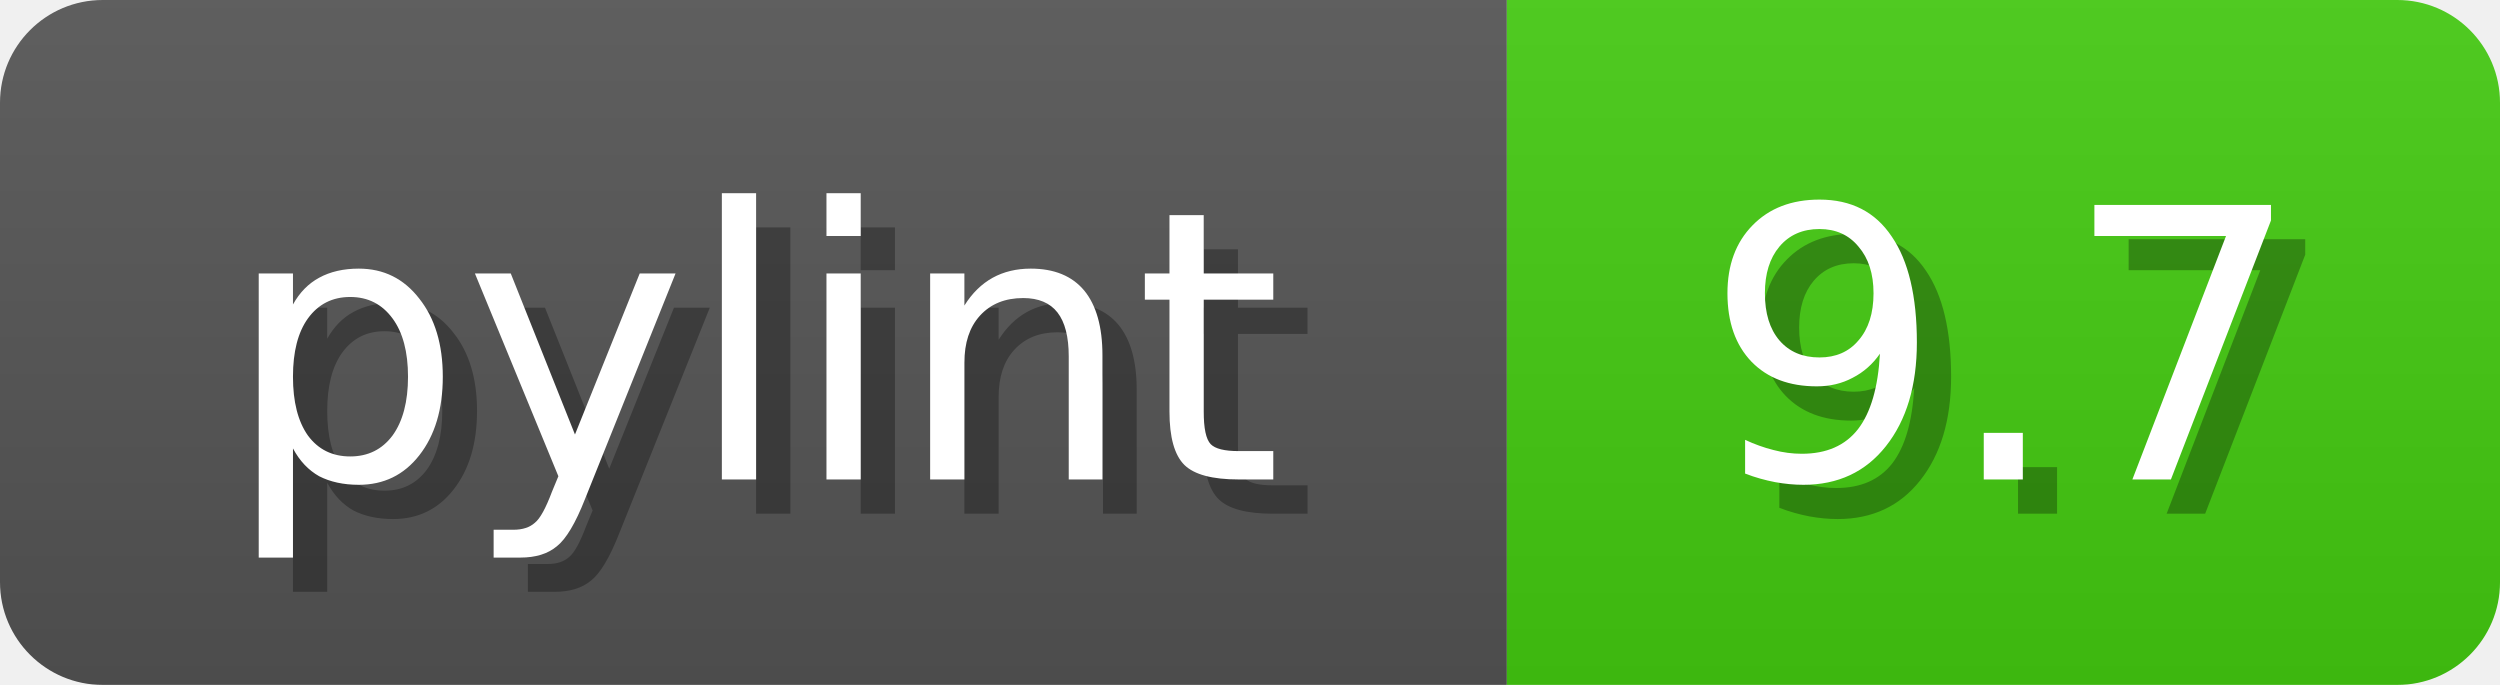
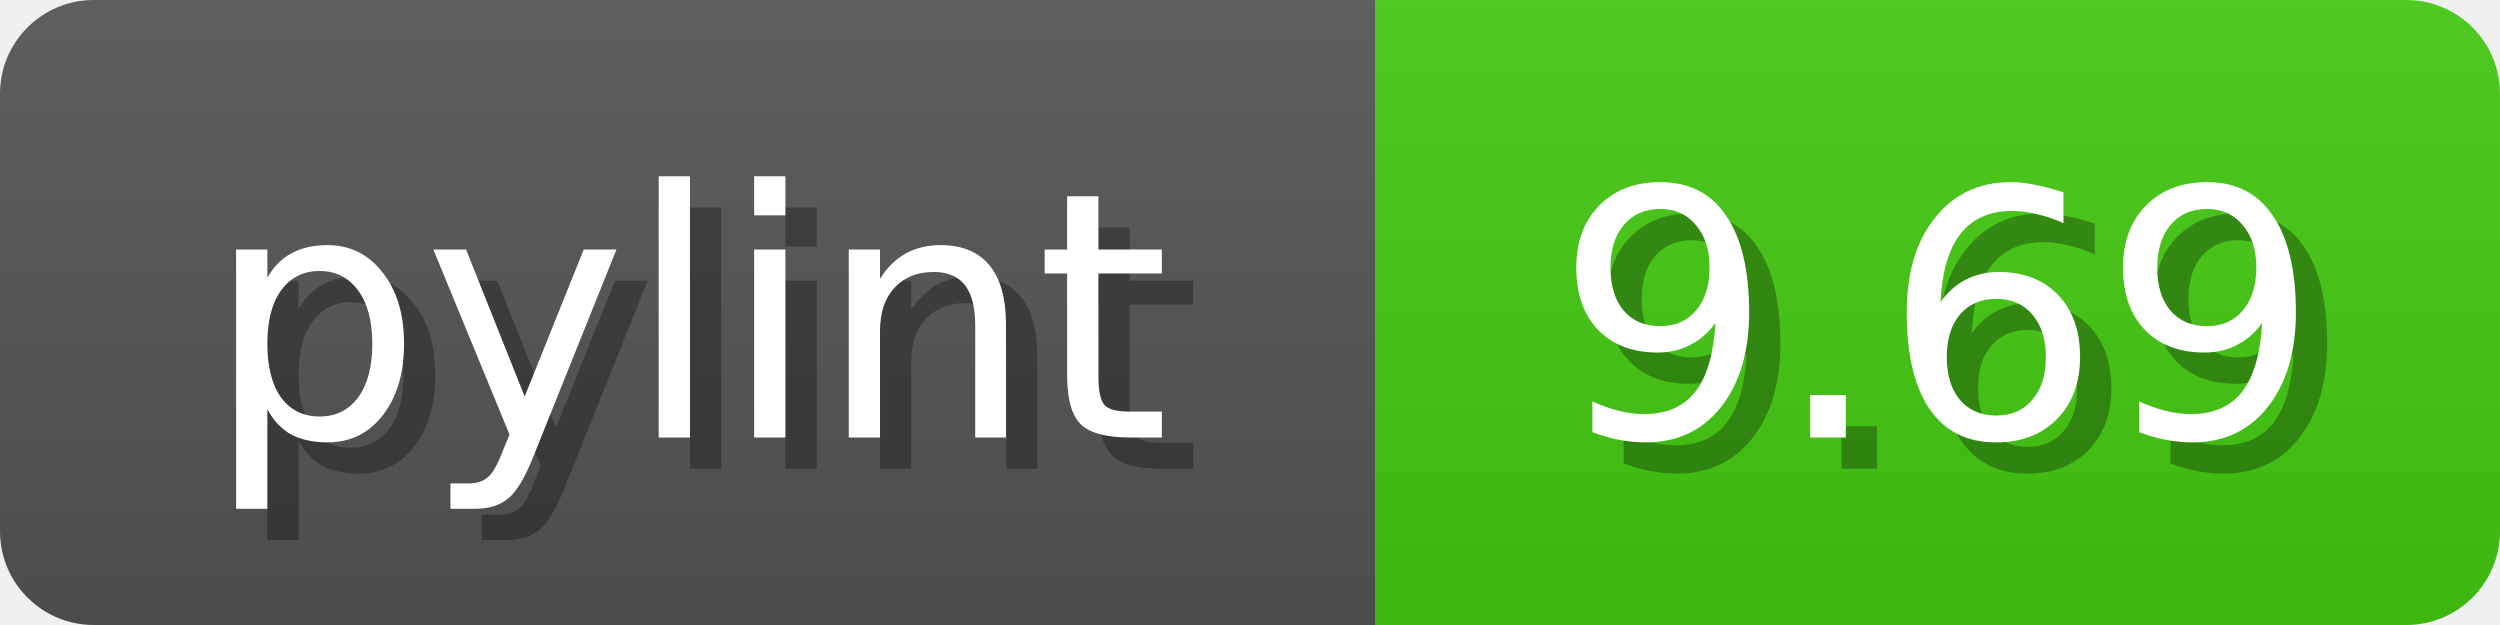
- <svg xmlns="http://www.w3.org/2000/svg" width="73" height="20">
+ <svg xmlns="http://www.w3.org/2000/svg" width="80" height="20">
  <linearGradient id="b" x2="0" y2="100%">
    <stop offset="0" stop-color="#bbb" stop-opacity=".1" />
    <stop offset="1" stop-opacity=".1" />
  </linearGradient>
  <mask id="anybadge_1">
-     <rect width="73" height="20" rx="3" fill="#fff" />
+     <rect width="80" height="20" rx="3" fill="#fff" />
  </mask>
  <g mask="url(#anybadge_1)">
    <path fill="#555" d="M0 0h44v20H0z" />
-     <path fill="#4C1" d="M44 0h29v20H44z" />
-     <path fill="url(#b)" d="M0 0h73v20H0z" />
+     <path fill="#4C1" d="M44 0h36v20H44z" />
+     <path fill="url(#b)" d="M0 0h80v20H0z" />
  </g>
  <g fill="#fff" text-anchor="middle" font-family="DejaVu Sans,Verdana,Geneva,sans-serif" font-size="11">
    <text x="23.0" y="15" fill="#010101" fill-opacity=".3">pylint</text>
    <text x="22.0" y="14">pylint</text>
  </g>
  <g fill="#fff" text-anchor="middle" font-family="DejaVu Sans,Verdana,Geneva,sans-serif" font-size="11">
-     <text x="59.5" y="15" fill="#010101" fill-opacity=".3">9.7</text>
-     <text x="58.5" y="14">9.7</text>
+     <text x="63.0" y="15" fill="#010101" fill-opacity=".3">9.69</text>
+     <text x="62.0" y="14">9.69</text>
  </g>
</svg>
